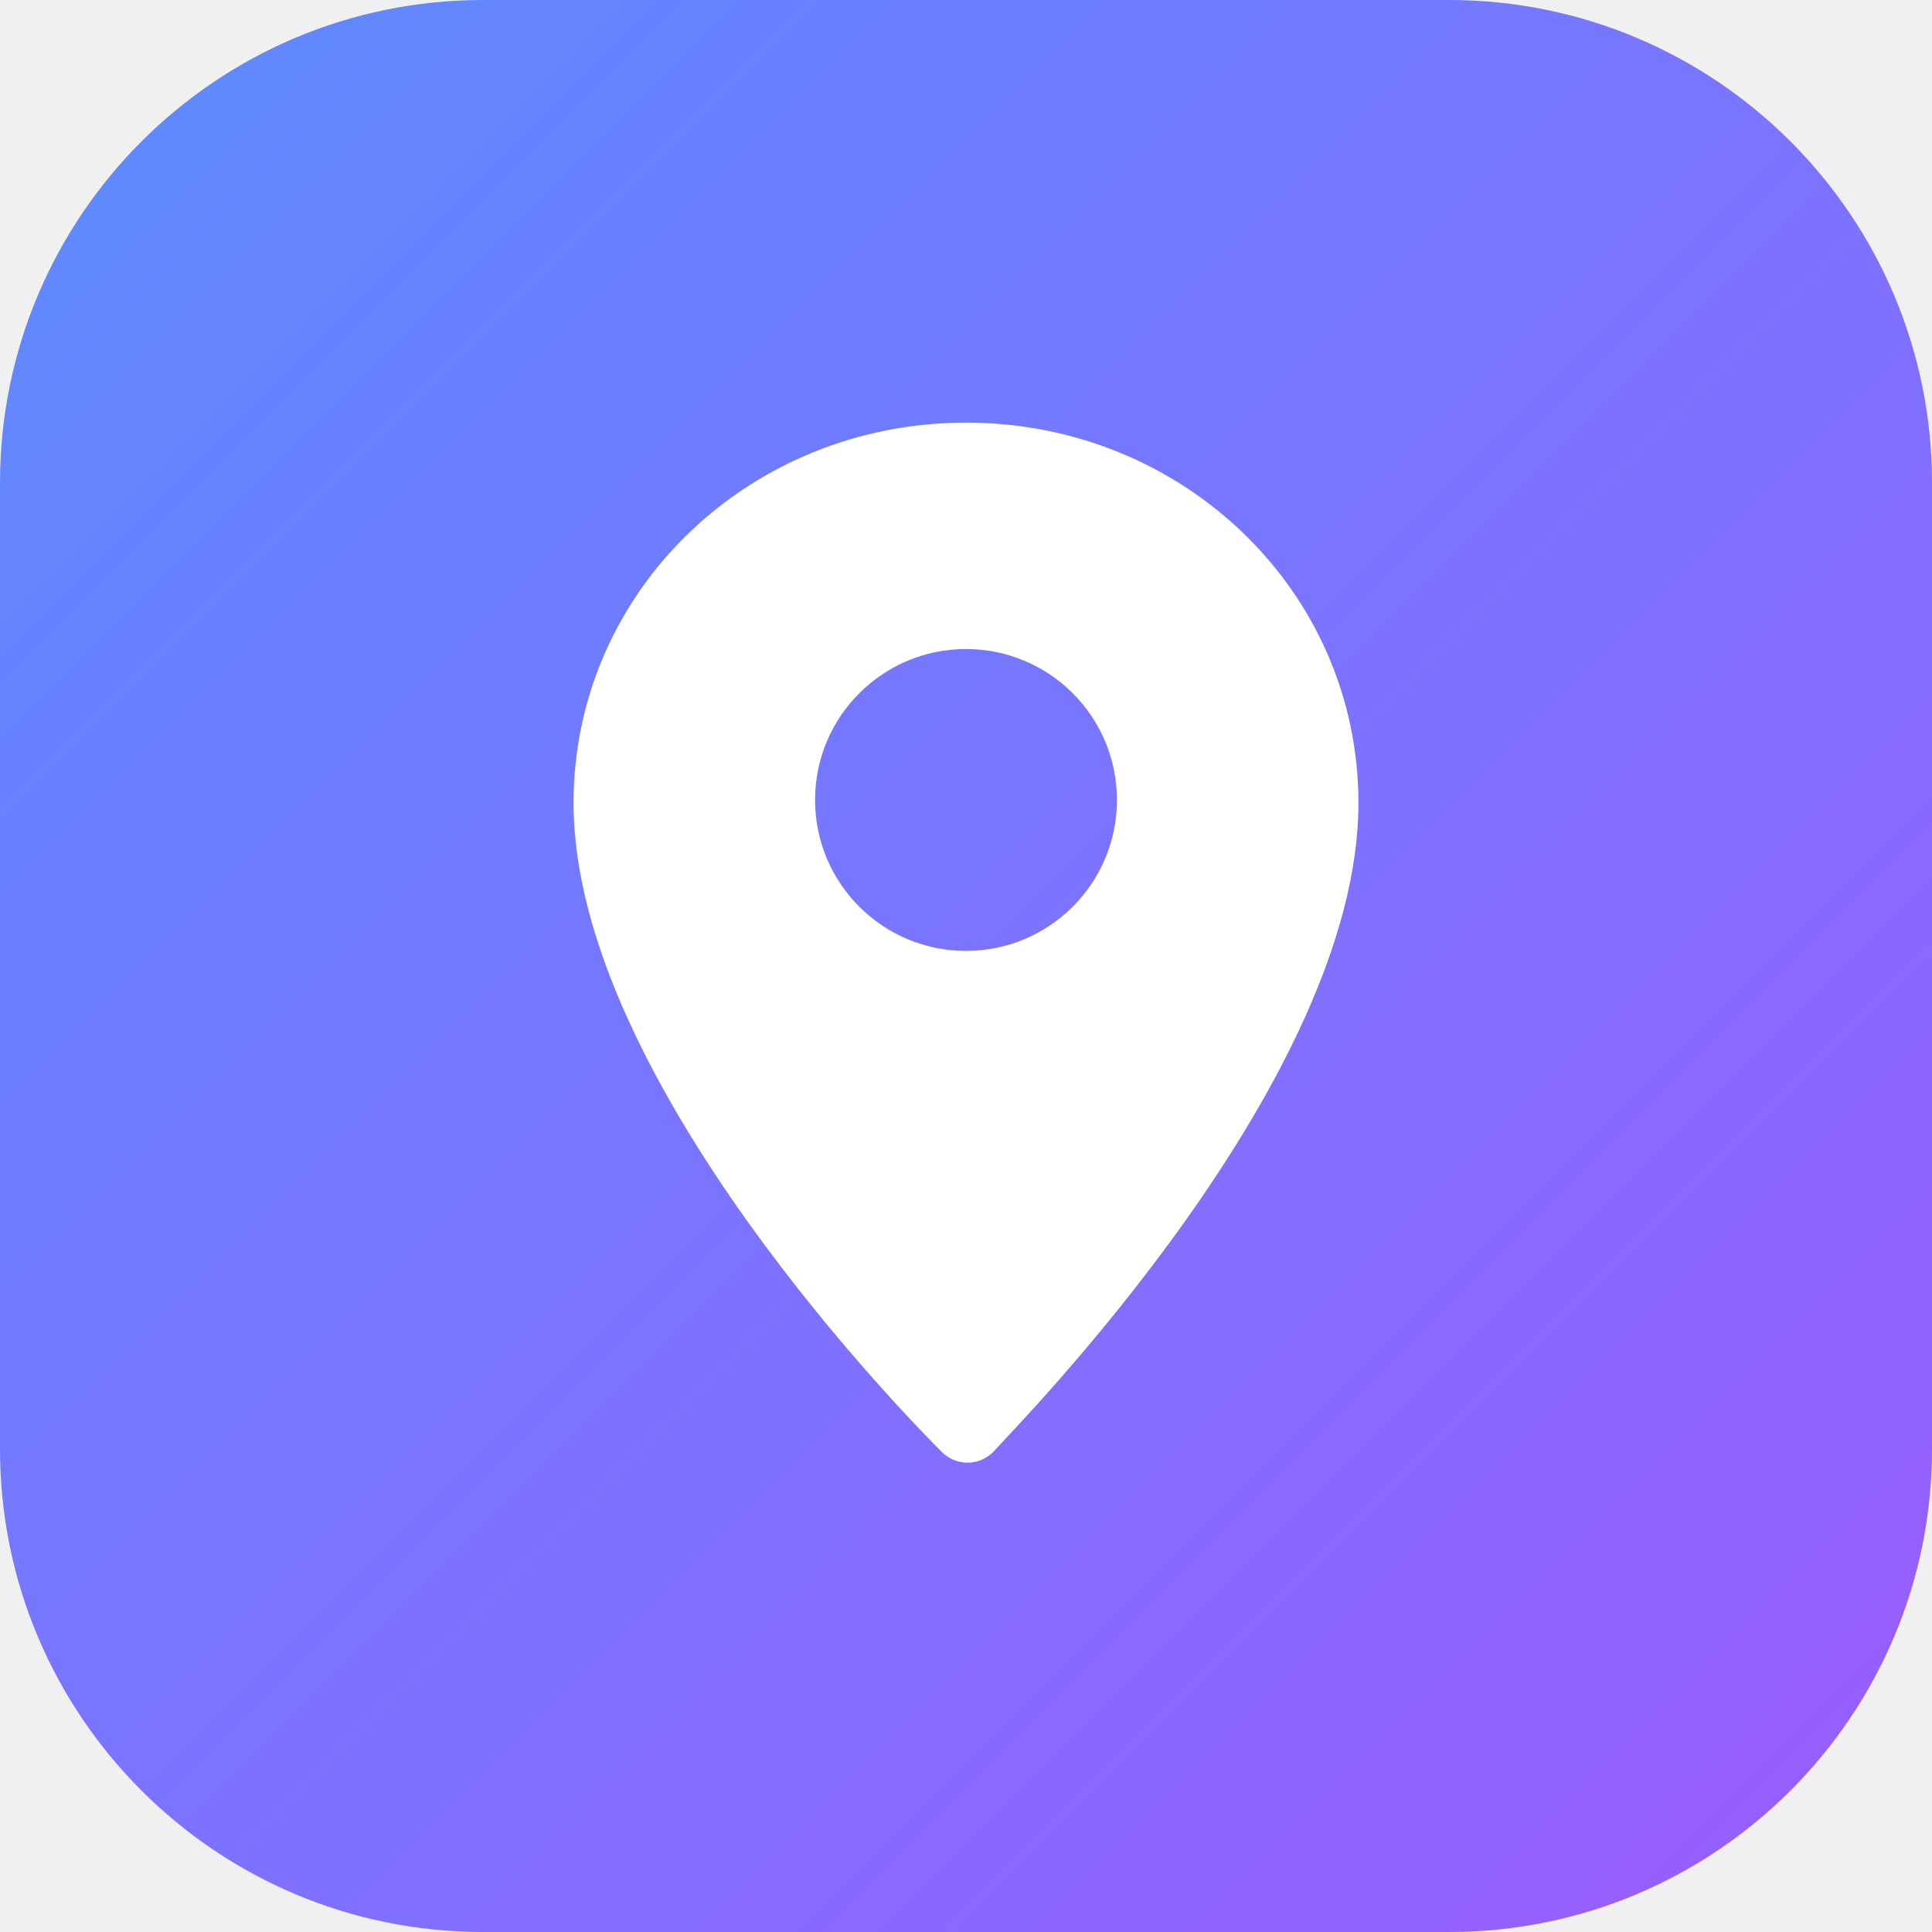
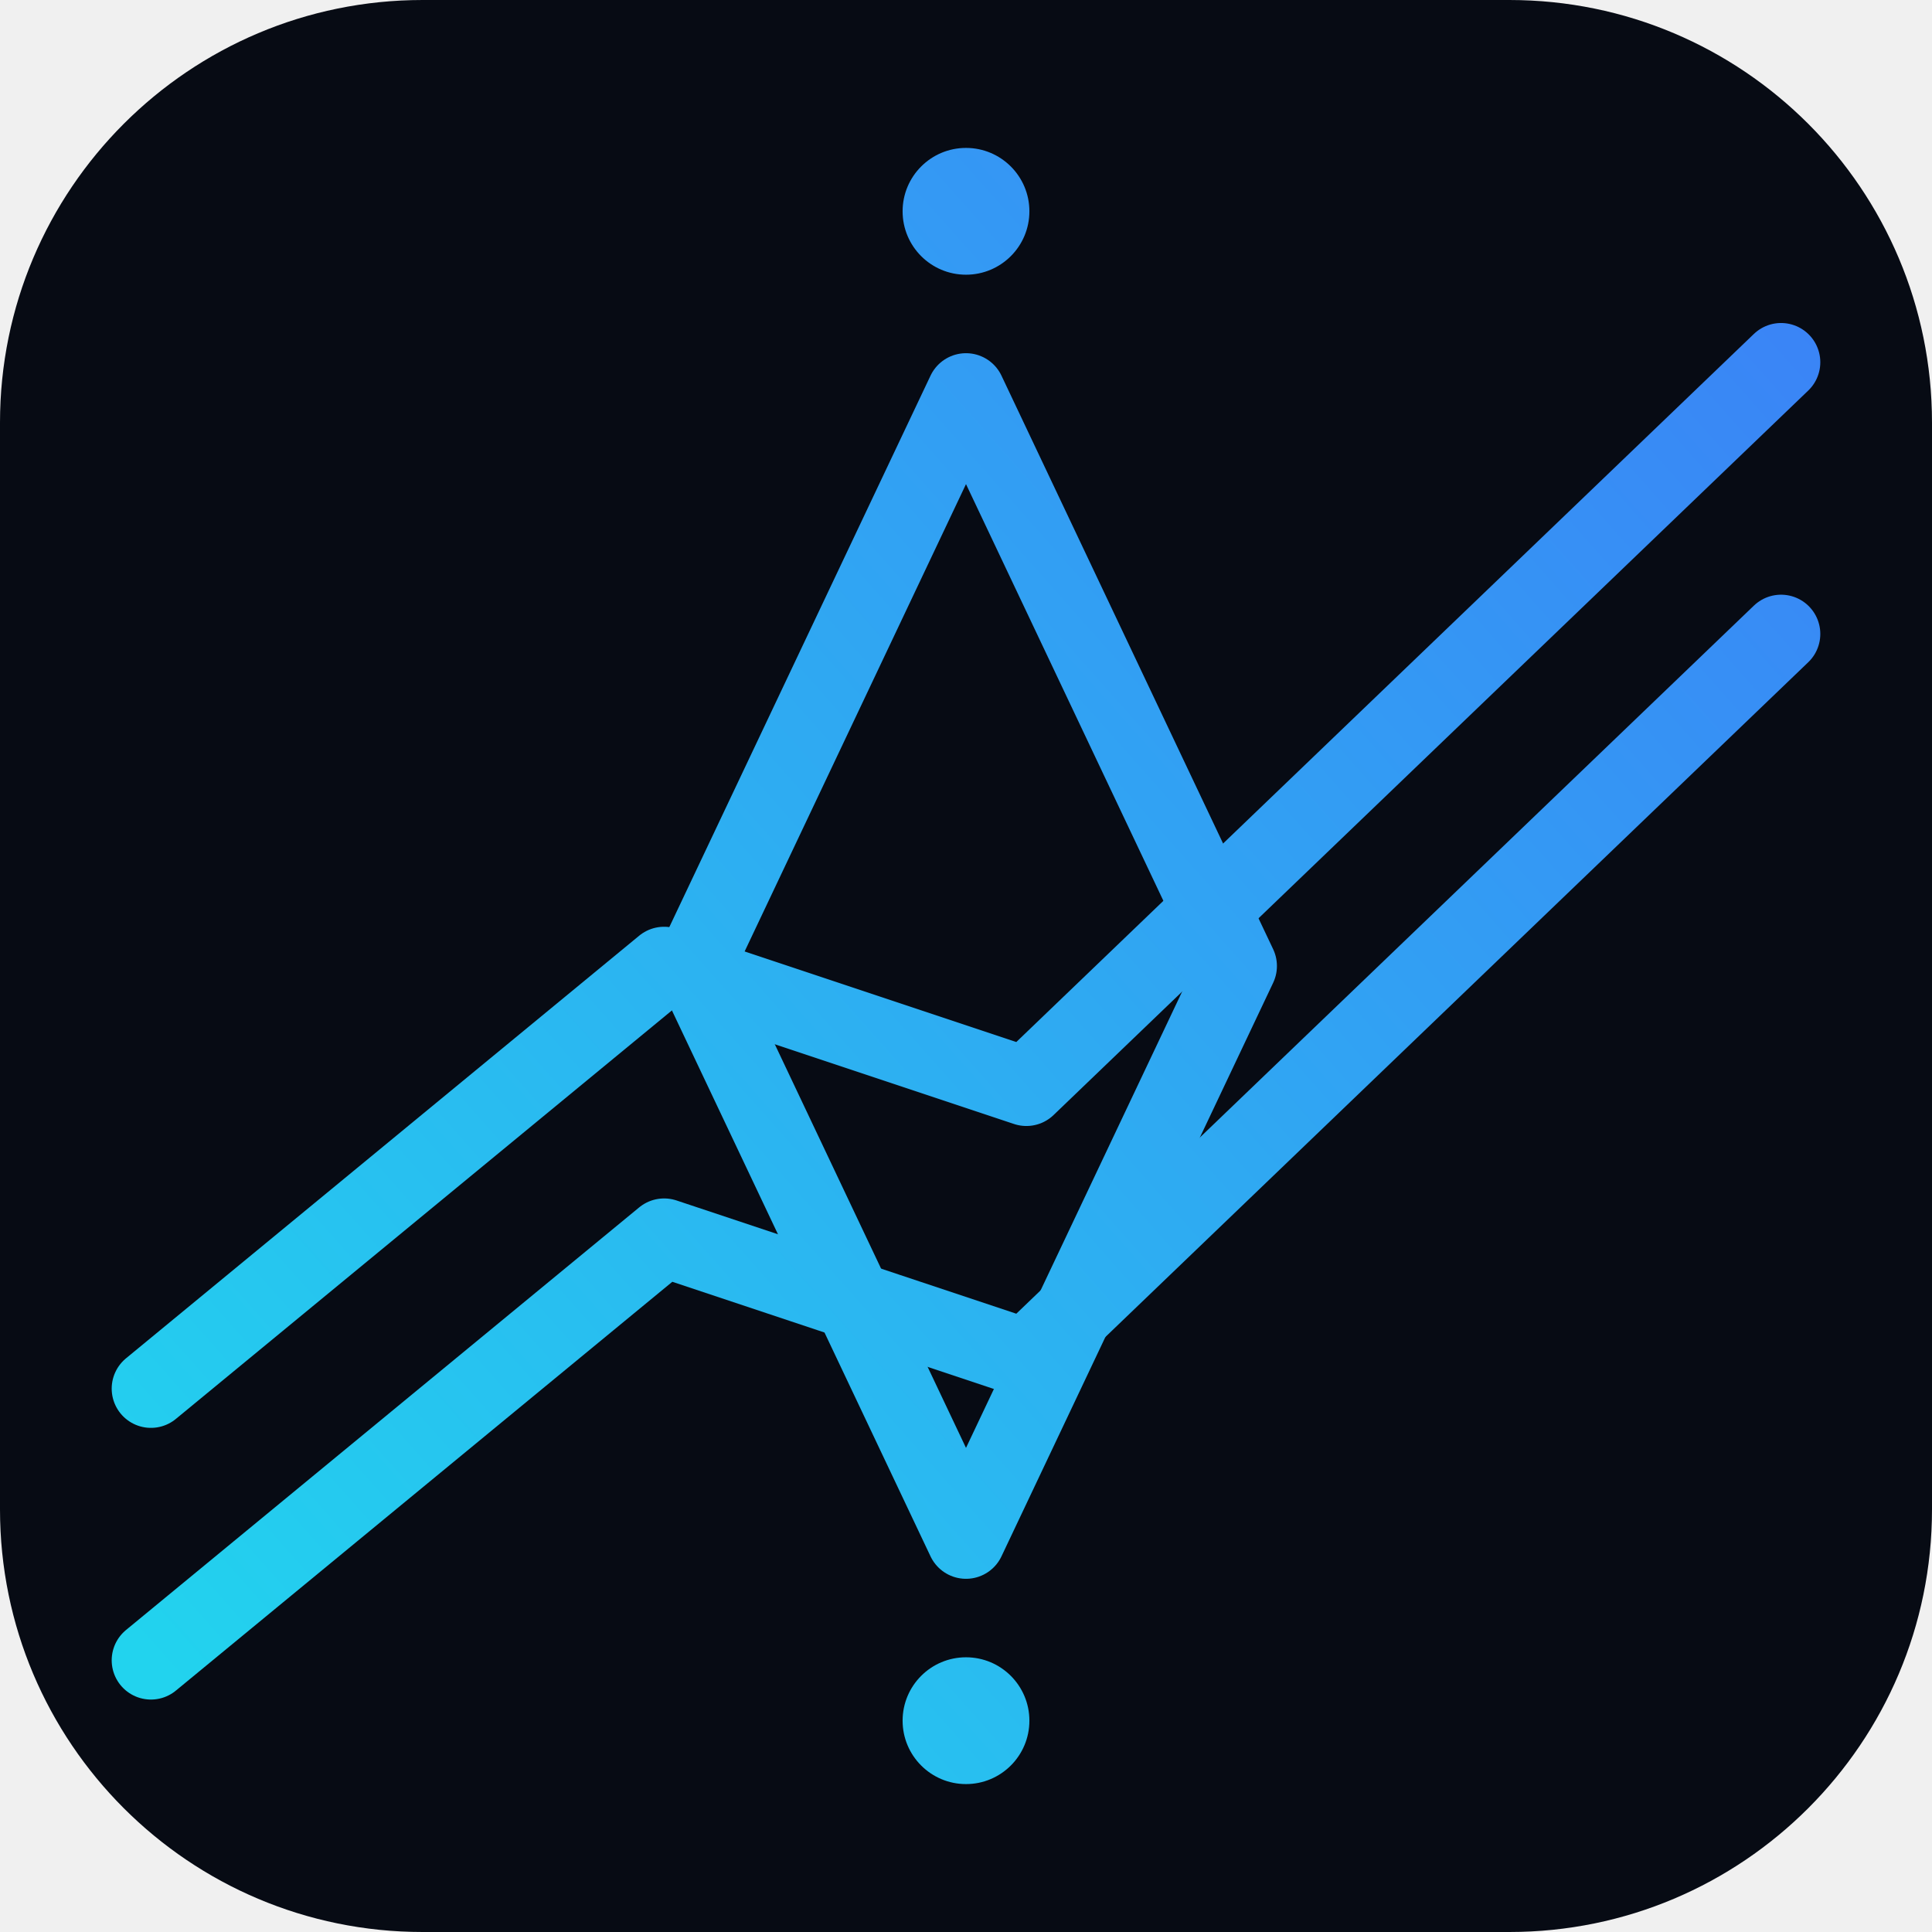
<svg xmlns="http://www.w3.org/2000/svg" viewBox="0 0 64 64">
  <defs>
-     <linearGradient id="g" x1="0" y1="0" x2="1" y2="1">
-       <stop offset="0%" stop-color="#5b8cff" />
-       <stop offset="100%" stop-color="#9b5bff" />
+     <linearGradient id="wego-brand" x1="5" y1="55" x2="59" y2="7" gradientUnits="userSpaceOnUse">
+       <stop offset="0%" stop-color="#22D3EE" />
+       <stop offset="100%" stop-color="#3B82F6" />
    </linearGradient>
  </defs>
-   <rect width="64" height="64" rx="16" fill="url(#g)" />
-   <path d="M32 14c-7.2 0-13 5.6-13 12.6 0 9.2 11.3 20.6 12.2 21.5a1.2 1.2 0 0 0 1.7 0C33.7 47.2 45 35.8 45 26.6 45 19.6 39.2 14 32 14Zm0 17.5a5 5 0 1 1 0-10 5 5 0 0 1 0 10Z" fill="#fff" />
+   <rect width="64" height="64" rx="14" fill="#070B14" />
+   <g fill="none" stroke="url(#wego-brand)" stroke-width="2.6" stroke-linecap="round" stroke-linejoin="round">
+     <path d="M5 46 L22 32 L34 36 L59 12" />
+     <path d="M5 55 L22 41 L34 45 L59 21" />
+     <path d="M32 13 L41 32 L32 51 L23 32 Z" />
+   </g>
+   <g fill="url(#wego-brand)">
+     <circle cx="32" cy="7" r="2.1" />
+     <circle cx="32" cy="57" r="2.1" />
+   </g>
</svg>
